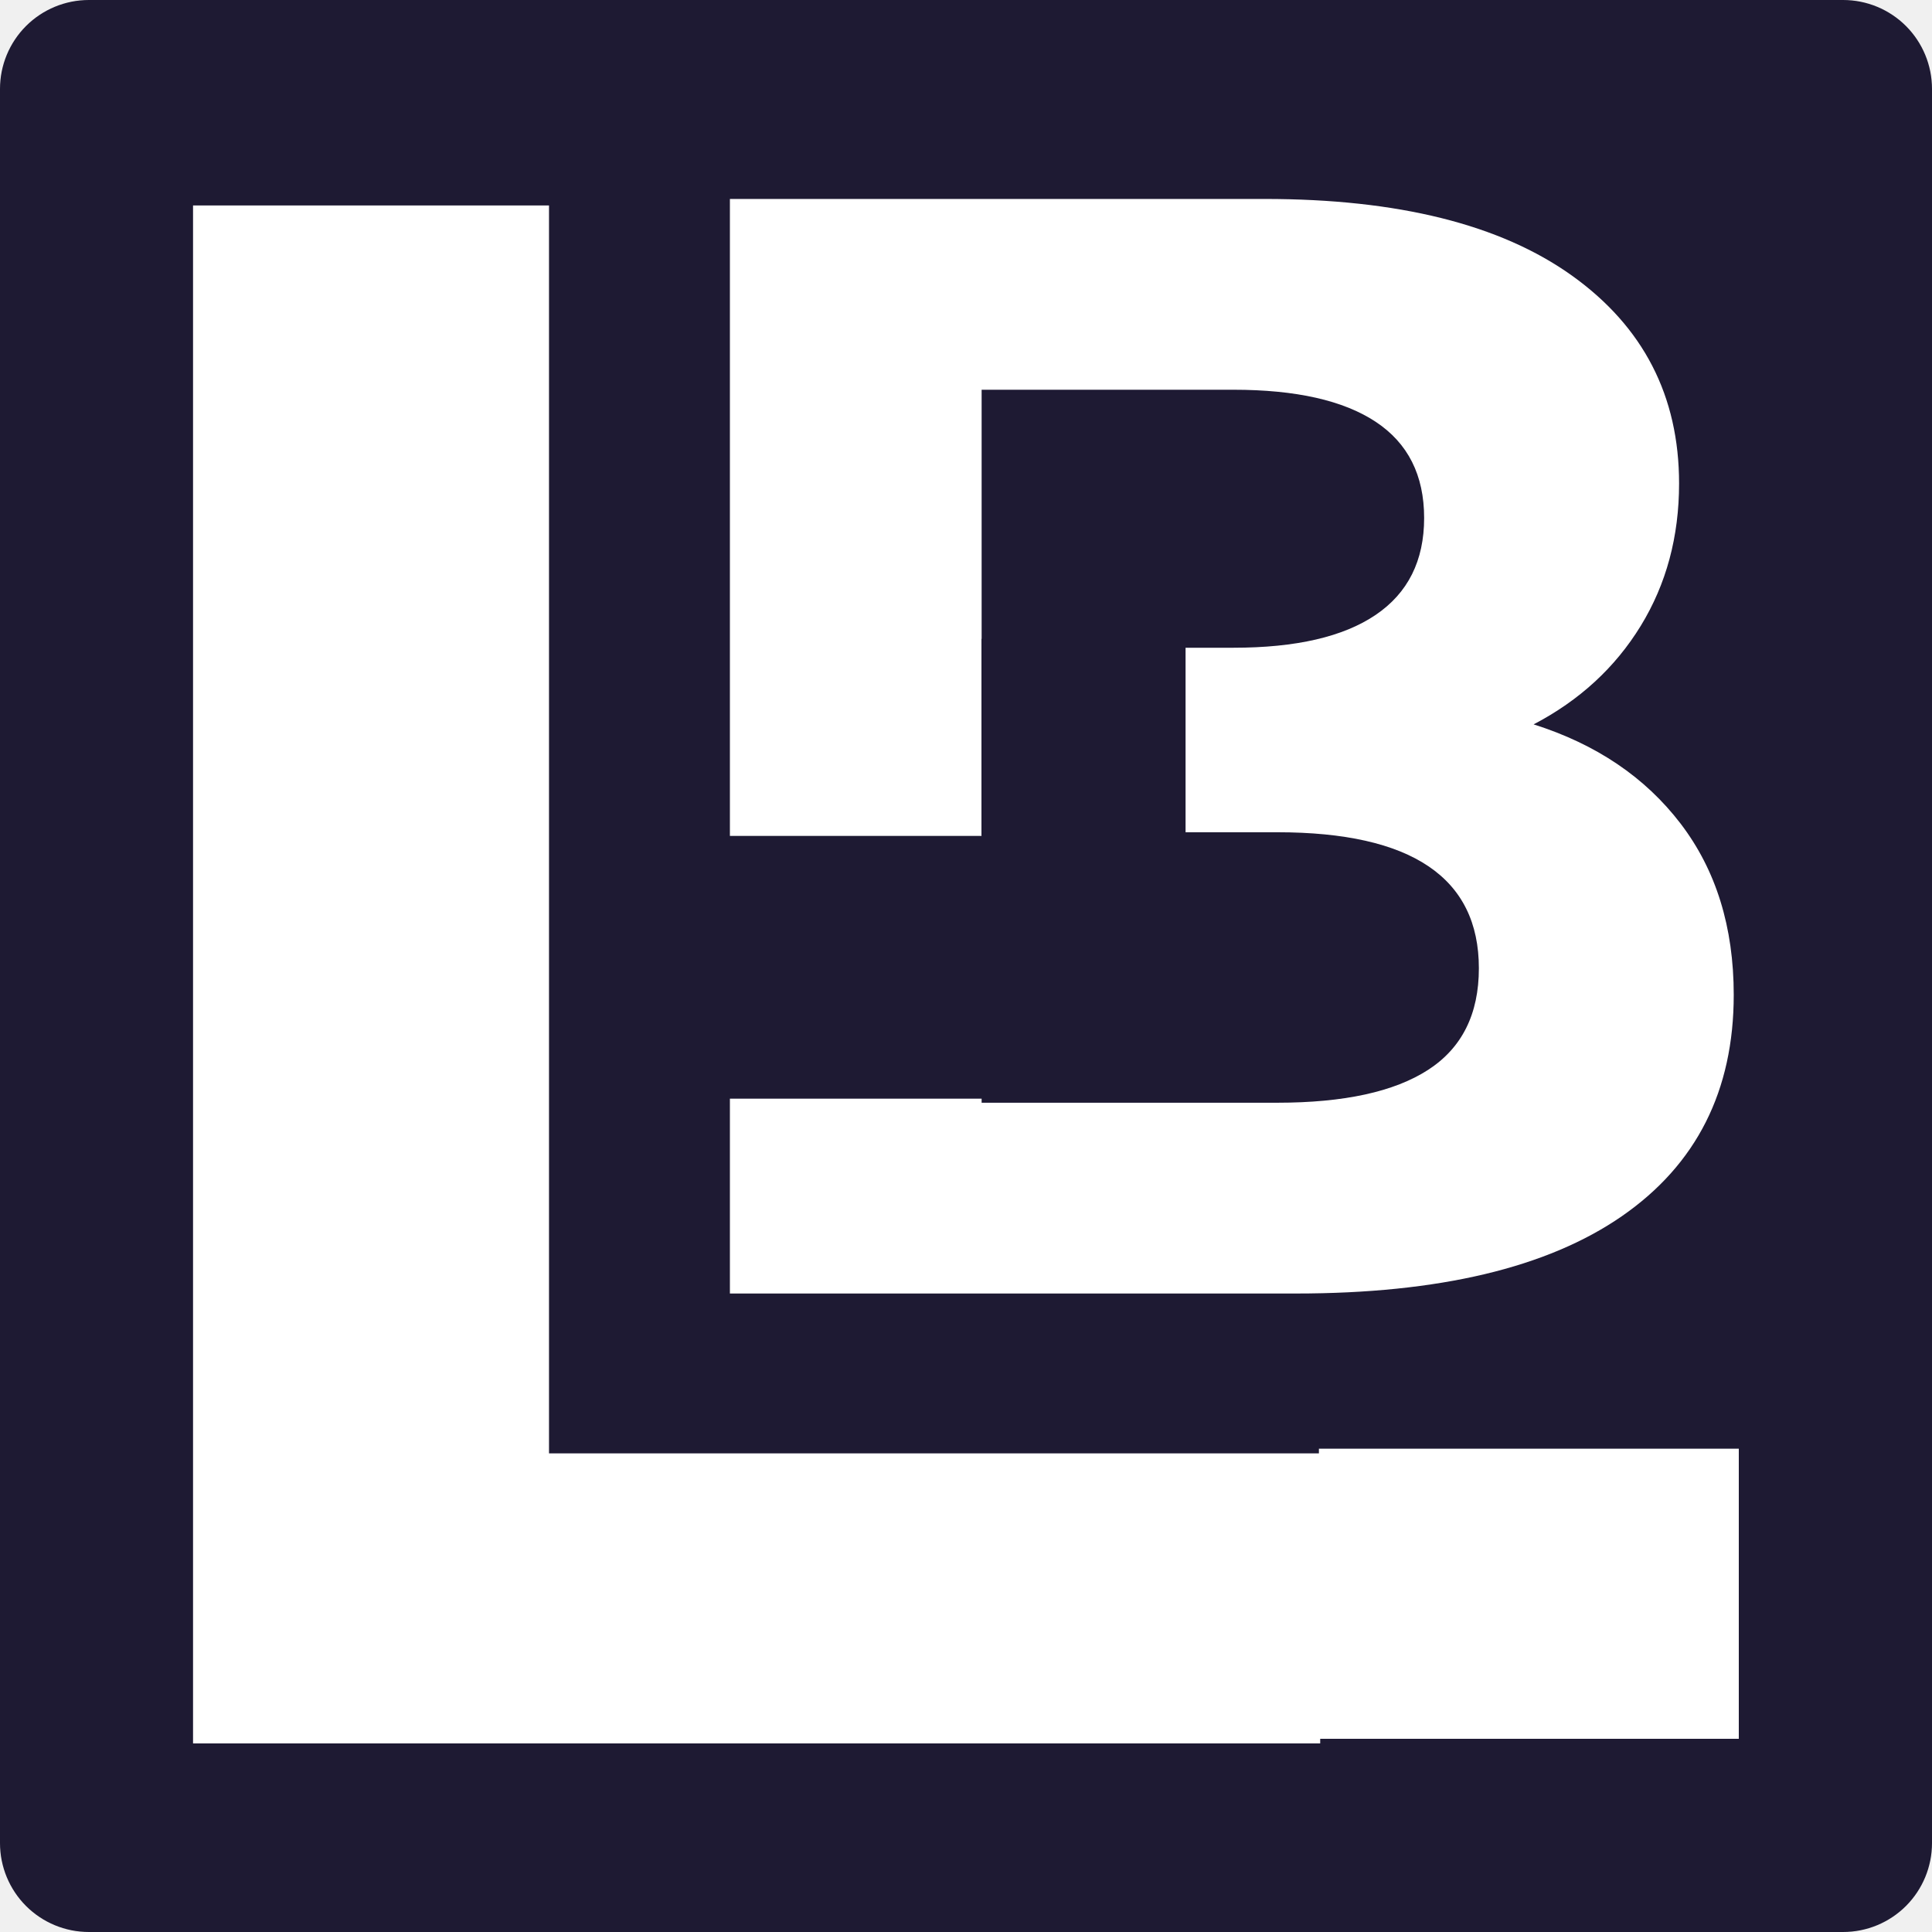
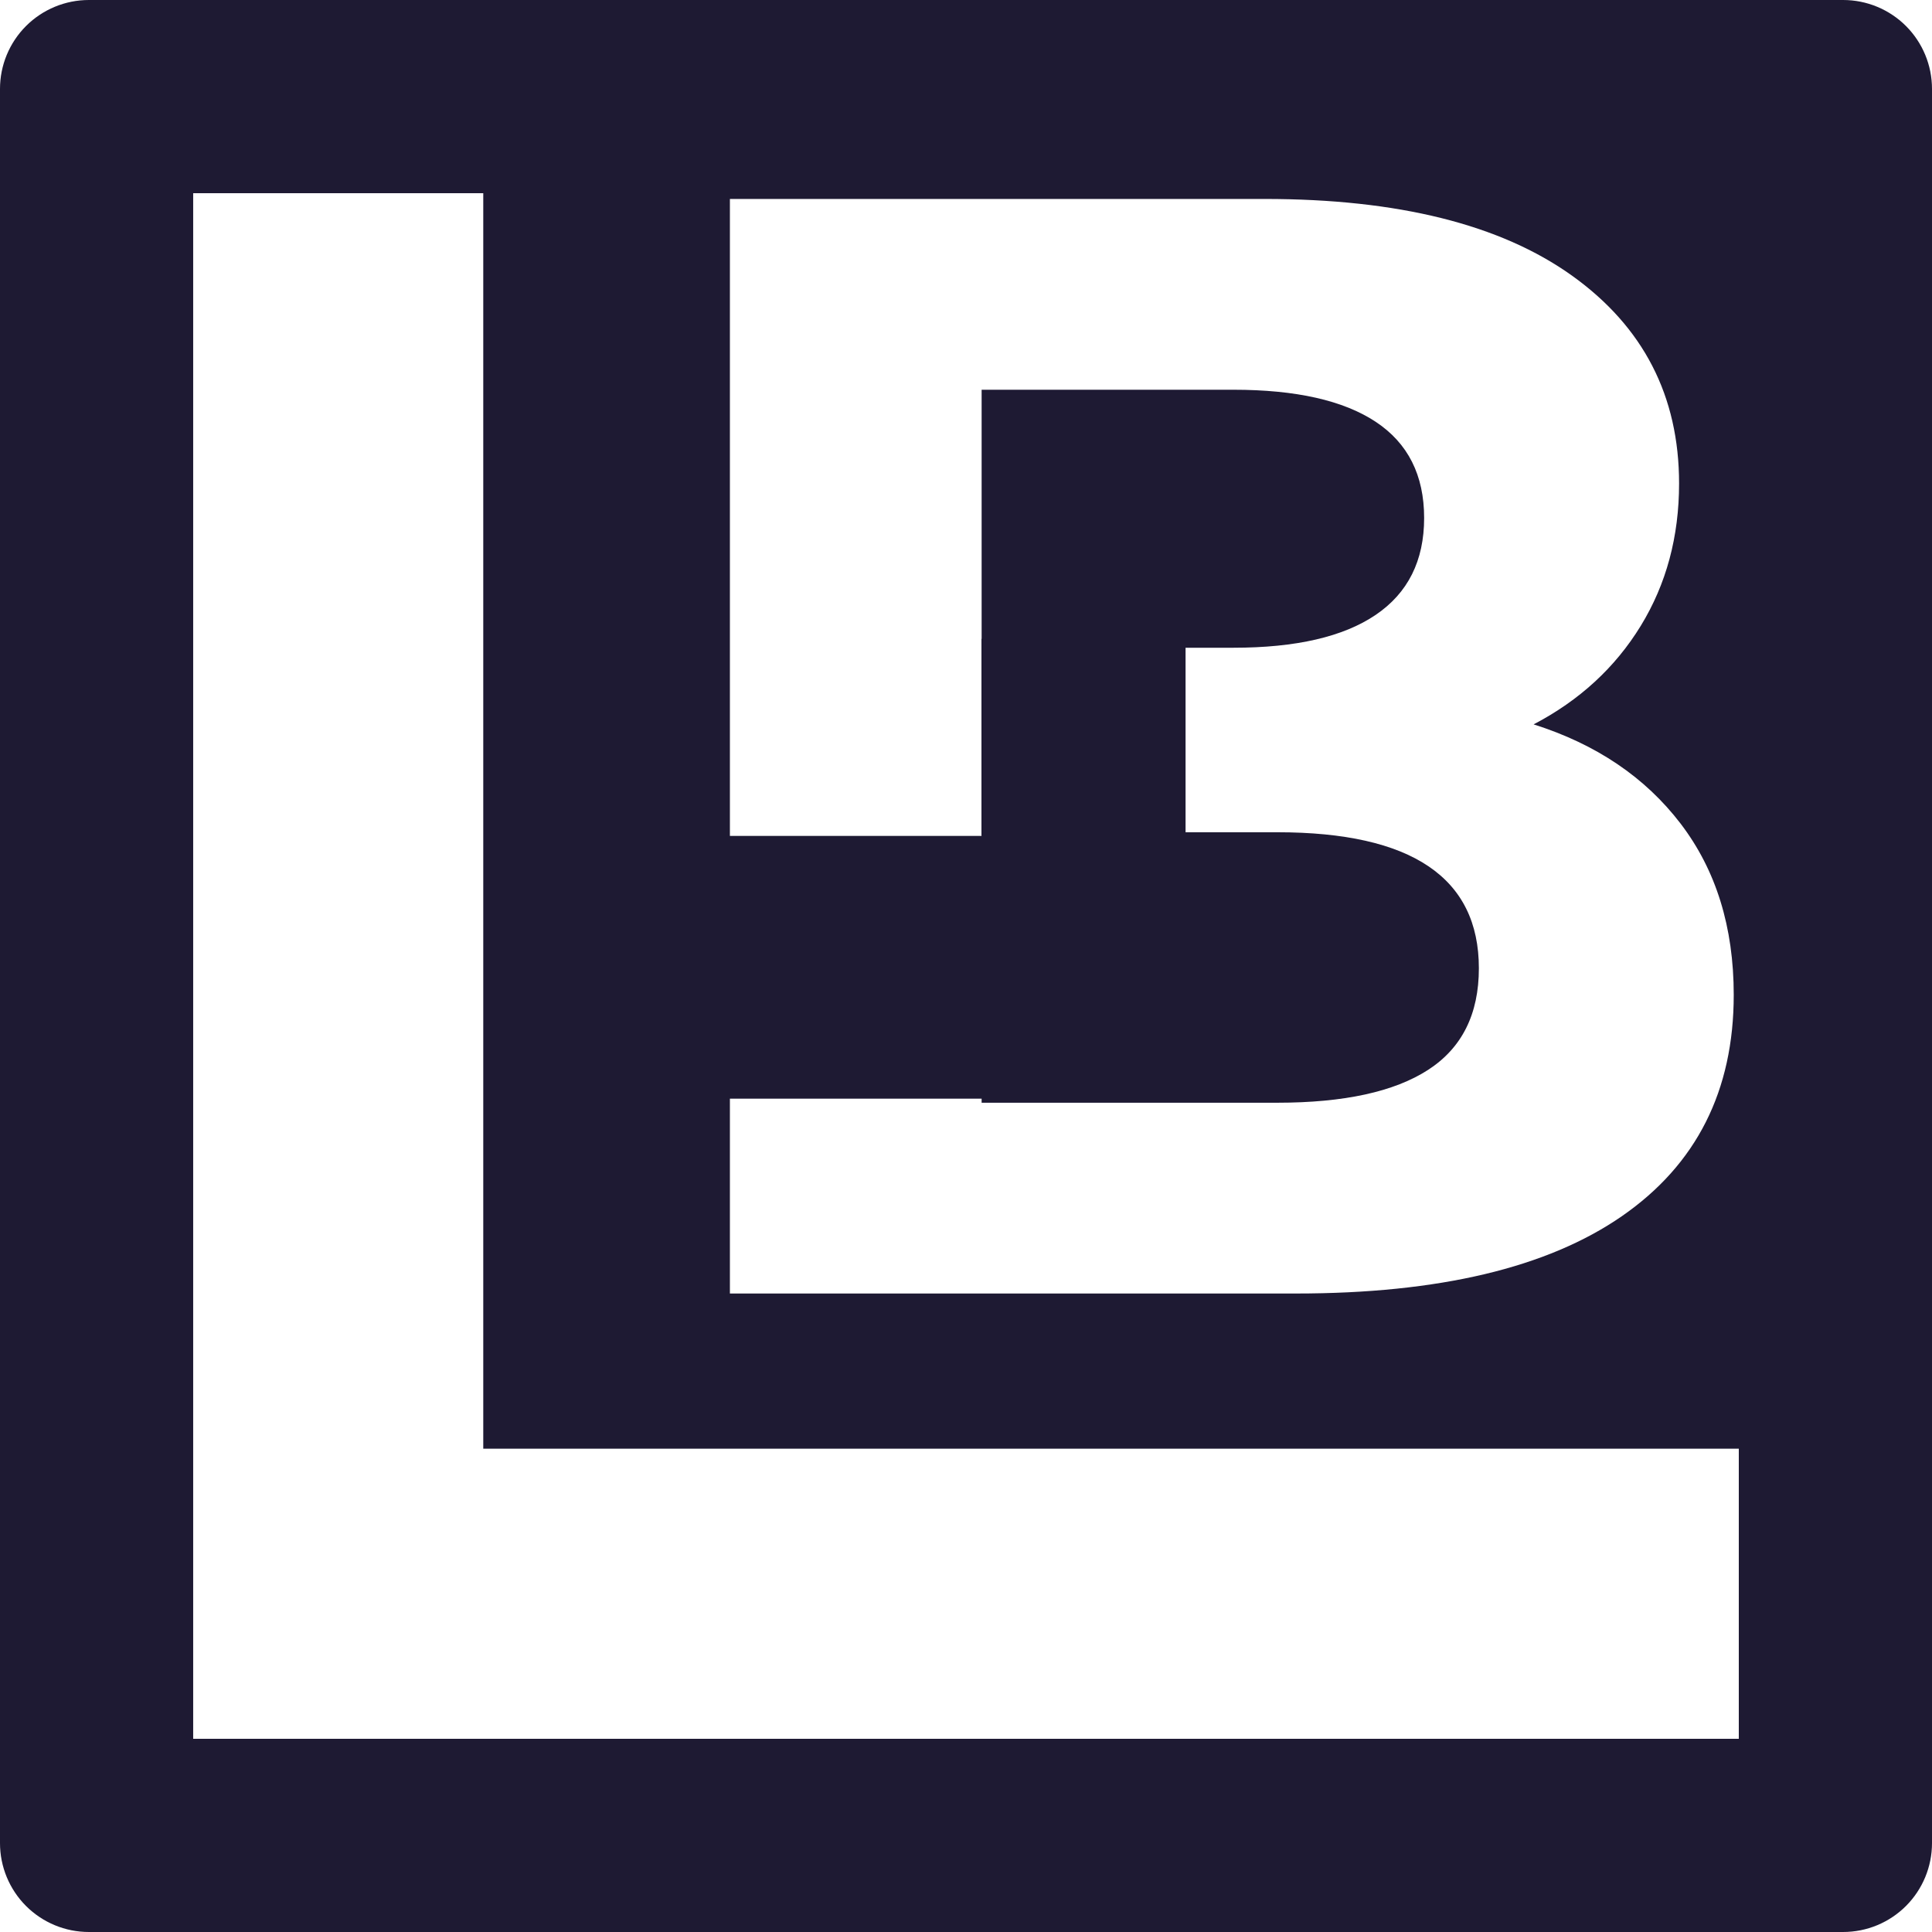
<svg xmlns="http://www.w3.org/2000/svg" width="500" zoomAndPan="magnify" viewBox="0 0 375 375" height="500" preserveAspectRatio="xMidYMid meet" version="1.0">
  <defs>
    <g />
-     <clipPath id="636b6922ce">
+     <clipPath id="c09fceeeb8">
      <path d="M 17.25 0 L 357.75 0 C 362.324 0 366.711 1.816 369.949 5.051 C 373.184 8.289 375 12.676 375 17.25 L 375 357.75 C 375 362.324 373.184 366.711 369.949 369.949 C 366.711 373.184 362.324 375 357.75 375 L 17.25 375 C 12.676 375 8.289 373.184 5.051 369.949 C 1.816 366.711 0 362.324 0 357.75 L 0 17.25 C 0 12.676 1.816 8.289 5.051 5.051 C 8.289 1.816 12.676 0 17.25 0 Z M 17.25 0 " clip-rule="nonzero" />
    </clipPath>
-     <clipPath id="1636784dad">
+     <clipPath id="4c326b9f7c">
      <path d="M 190.5 123.996 L 230.117 123.996 L 230.117 162.246 L 190.5 162.246 Z M 190.5 123.996 " clip-rule="nonzero" />
    </clipPath>
-     <clipPath id="d1d6aac275">
+     <clipPath id="4bd4c31400">
      <path d="M 130.867 162.246 L 200.25 162.246 L 200.25 213.246 L 130.867 213.246 Z M 130.867 162.246 " clip-rule="nonzero" />
    </clipPath>
-     <clipPath id="7d0e6c629a">
-       <path d="M 256 281.195 L 337.5 281.195 L 337.5 337.5 L 256 337.5 Z M 256 281.195 " clip-rule="nonzero" />
+     <clipPath id="e1153c987c">
+       <path d="M 37.5 281.195 L 337.5 281.195 L 337.5 337.5 L 37.5 337.5 Z M 37.5 281.195 " clip-rule="nonzero" />
+     </clipPath>
+     <clipPath id="b58de65a88">
+       <path d="M 37.496 37.496 L 93.801 37.496 L 93.801 337.496 L 37.496 337.496 Z M 37.496 37.496 " clip-rule="nonzero" />
    </clipPath>
  </defs>
-   <g clip-path="url(#636b6922ce)">
+   <rect x="-37.5" width="450" fill="#ffffff" y="-37.5" height="450" fill-opacity="1" />
+   <rect x="-37.5" width="450" fill="#ffffff" y="-37.5" height="450" fill-opacity="1" />
+   <g clip-path="url(#c09fceeeb8)">
    <rect x="-37.5" width="450" fill="#1e1a33" y="-37.5" height="450" fill-opacity="1" />
-   </g>
-   <g fill="#ffffff" fill-opacity="1">
-     <g transform="translate(2.078334, 338.3948)">
-       <g>
-         <path d="M 35.391 -298.516 L 104.484 -298.516 L 104.484 -56.297 L 254.172 -56.297 L 254.172 0 L 35.391 0 Z M 35.391 -298.516 " />
-       </g>
-     </g>
  </g>
  <g fill="#ffffff" fill-opacity="1">
    <g transform="translate(116.486, 251.07)">
      <g>
        <path d="M 181.188 -110.469 C 193.332 -106.625 202.844 -100.203 209.719 -91.203 C 216.594 -82.203 220.031 -71.125 220.031 -57.969 C 220.031 -39.352 212.797 -25.035 198.328 -15.016 C 183.867 -5.004 162.781 0 135.062 0 L 25.188 0 L 25.188 -212.453 L 128.984 -212.453 C 154.879 -212.453 174.758 -207.492 188.625 -197.578 C 202.488 -187.66 209.422 -174.207 209.422 -157.219 C 209.422 -146.895 206.941 -137.688 201.984 -129.594 C 197.023 -121.5 190.094 -115.125 181.188 -110.469 Z M 74.047 -175.422 L 74.047 -125.344 L 122.922 -125.344 C 135.055 -125.344 144.258 -127.469 150.531 -131.719 C 156.801 -135.969 159.938 -142.238 159.938 -150.531 C 159.938 -158.832 156.801 -165.055 150.531 -169.203 C 144.258 -173.348 135.055 -175.422 122.922 -175.422 Z M 131.422 -37.031 C 144.367 -37.031 154.129 -39.156 160.703 -43.406 C 167.273 -47.656 170.562 -54.227 170.562 -63.125 C 170.562 -80.727 157.516 -89.531 131.422 -89.531 L 74.047 -89.531 L 74.047 -37.031 Z M 131.422 -37.031 " />
      </g>
    </g>
  </g>
-   <g clip-path="url(#1636784dad)">
+   <g clip-path="url(#4c326b9f7c)">
    <path fill="#1e1a33" d="M 190.5 123.996 L 230.117 123.996 L 230.117 162.246 L 190.5 162.246 Z M 190.5 123.996 " fill-opacity="1" fill-rule="nonzero" />
  </g>
-   <g clip-path="url(#d1d6aac275)">
+   <g clip-path="url(#4bd4c31400)">
    <path fill="#1e1a33" d="M 130.867 162.246 L 200.25 162.246 L 200.25 213.246 L 130.867 213.246 Z M 130.867 162.246 " fill-opacity="1" fill-rule="nonzero" />
  </g>
-   <g clip-path="url(#7d0e6c629a)">
-     <path fill="#ffffff" d="M 256 281.195 L 337.5 281.195 L 337.5 337.5 L 256 337.5 Z M 256 281.195 " fill-opacity="1" fill-rule="nonzero" />
+   <g clip-path="url(#e1153c987c)">
+     <path fill="#ffffff" d="M 37.5 281.195 L 337.5 281.195 L 337.5 337.5 L 37.5 337.5 Z M 37.5 281.195 " fill-opacity="1" fill-rule="nonzero" />
+   </g>
+   <g clip-path="url(#b58de65a88)">
+     <path fill="#ffffff" d="M 93.801 37.496 L 93.801 337.496 L 37.496 337.496 L 37.496 37.496 Z M 93.801 37.496 " fill-opacity="1" fill-rule="nonzero" />
  </g>
</svg>
